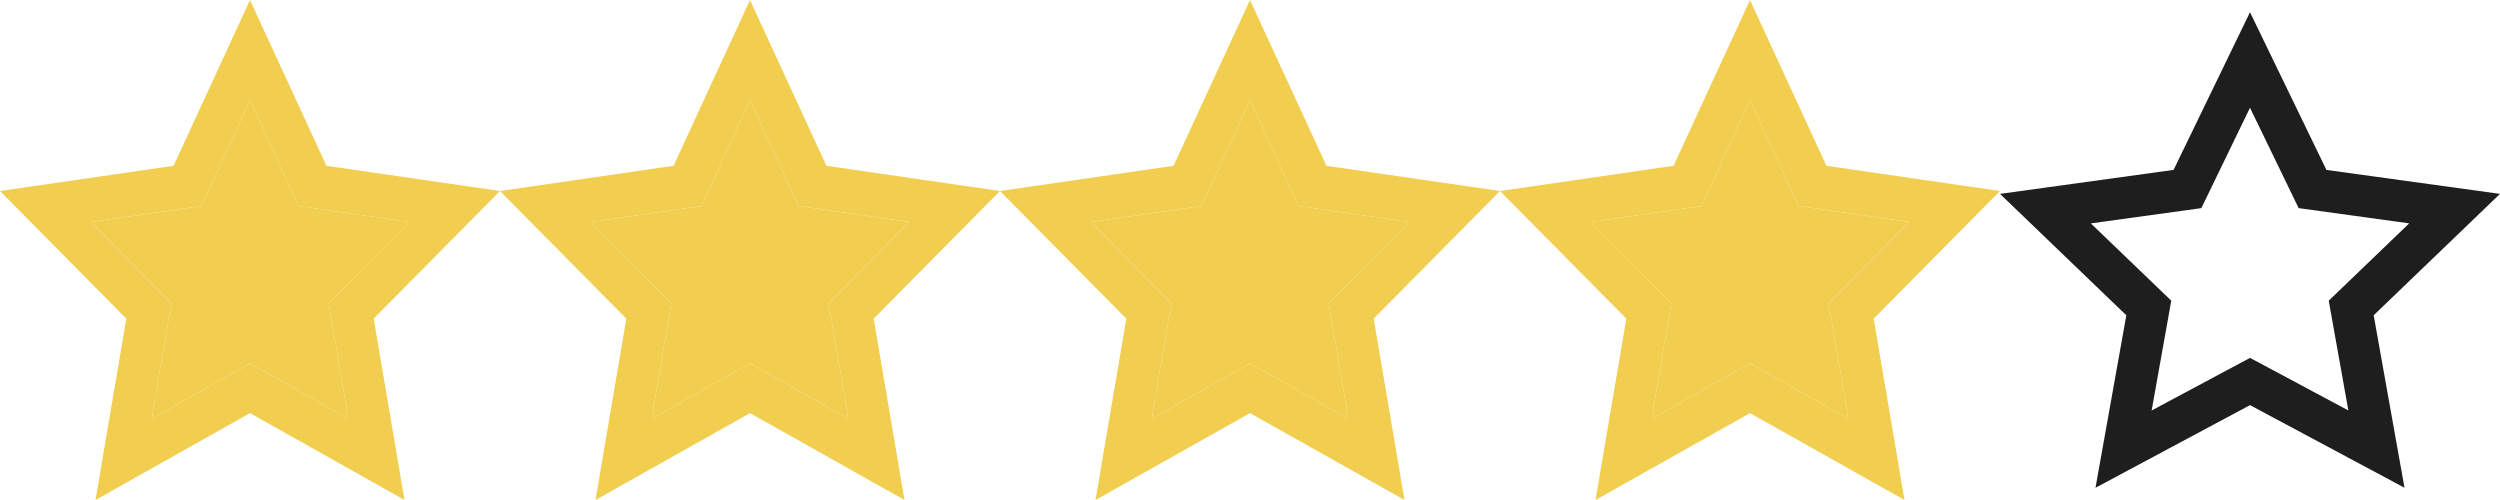
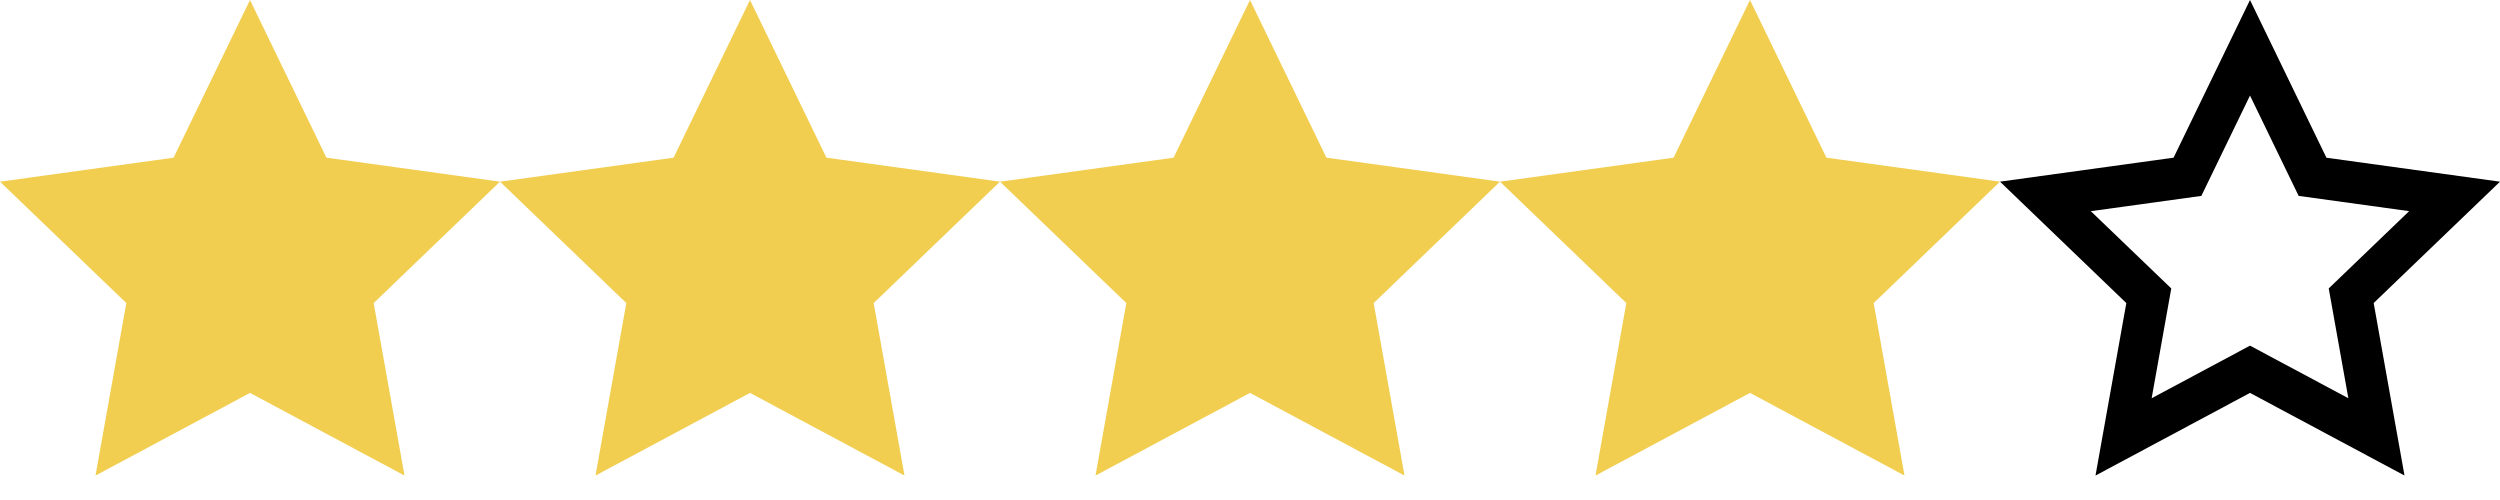
- <svg xmlns="http://www.w3.org/2000/svg" width="100" height="20" viewBox="0 0 100 20" fill="none">
-   <path d="M90 4.311L91.946 8.325L96.367 8.935L93.149 12.027L93.934 16.418L90 14.315L86.066 16.419L86.851 12.027L83.633 8.936L88.054 8.325L90 4.311ZM90 0.489L86.943 6.796L80 7.755L85.053 12.612L83.82 19.511L90 16.205L96.18 19.51L94.947 12.611L100 7.755L93.057 6.797L90 0.489Z" fill="#1E1E1E" />
-   <path d="M10 4.018L11.946 8.239L16.367 8.88L13.149 12.131L13.934 16.748L10 14.537L6.066 16.749L6.851 12.132L3.633 8.881L8.054 8.239L10 4.018ZM10 0L6.943 6.631L0 7.64L5.053 12.746L3.82 20L10 16.524L16.18 19.999L14.947 12.745L20 7.64L13.057 6.632L10 0Z" fill="#F1CE50" />
-   <path d="M10 4.018L11.946 8.239L16.367 8.88L13.149 12.131L13.934 16.748L10 14.537L6.066 16.749L6.851 12.132L3.633 8.881L8.054 8.239L10 4.018Z" fill="#F1CE50" />
-   <path d="M30 4.018L31.946 8.239L36.367 8.88L33.149 12.131L33.934 16.748L30 14.537L26.066 16.749L26.851 12.132L23.633 8.881L28.054 8.239L30 4.018ZM30 0L26.943 6.631L20 7.64L25.053 12.746L23.82 20L30 16.524L36.18 19.999L34.947 12.745L40 7.64L33.057 6.632L30 0Z" fill="#F1CE50" />
-   <path d="M30 4.018L31.946 8.239L36.367 8.88L33.149 12.131L33.934 16.748L30 14.537L26.066 16.749L26.851 12.132L23.633 8.881L28.054 8.239L30 4.018Z" fill="#F1CE50" />
-   <path d="M50 4.018L51.946 8.239L56.367 8.88L53.149 12.131L53.934 16.748L50 14.537L46.066 16.749L46.851 12.132L43.633 8.881L48.054 8.239L50 4.018ZM50 0L46.943 6.631L40 7.64L45.053 12.746L43.82 20L50 16.524L56.18 19.999L54.947 12.745L60 7.64L53.057 6.632L50 0Z" fill="#F1CE50" />
-   <path d="M50 4.018L51.946 8.239L56.367 8.88L53.149 12.131L53.934 16.748L50 14.537L46.066 16.749L46.851 12.132L43.633 8.881L48.054 8.239L50 4.018Z" fill="#F1CE50" />
-   <path d="M70 4.018L71.946 8.239L76.367 8.88L73.149 12.131L73.934 16.748L70 14.537L66.066 16.749L66.851 12.132L63.633 8.881L68.054 8.239L70 4.018ZM70 0L66.943 6.631L60 7.64L65.053 12.746L63.82 20L70 16.524L76.18 19.999L74.947 12.745L80 7.64L73.057 6.632L70 0Z" fill="#F1CE50" />
-   <path d="M70 4.018L71.946 8.239L76.367 8.88L73.149 12.131L73.934 16.748L70 14.537L66.066 16.749L66.851 12.132L63.633 8.881L68.054 8.239L70 4.018Z" fill="#F1CE50" />
+ <svg xmlns="http://www.w3.org/2000/svg" width="100" height="20" fill="none">
+   <path d="m10 0 3.057 6.307L20 7.266l-5.053 4.857 1.233 6.899L10 15.716l-6.18 3.306 1.233-6.9L0 7.267l6.943-.96L10 0zM30 0l3.057 6.307L40 7.266l-5.053 4.857 1.233 6.899L30 15.716l-6.18 3.306 1.233-6.9L20 7.267l6.943-.96L30 0zM50 0l3.057 6.307L60 7.266l-5.053 4.857 1.233 6.899L50 15.716l-6.18 3.306 1.233-6.9L40 7.267l6.943-.96L50 0zM70 0l3.057 6.307L80 7.266l-5.053 4.857 1.233 6.899L70 15.716l-6.18 3.306 1.233-6.9L60 7.267l6.943-.96L70 0z" fill="#F1CE50" />
+   <path d="m90 3.822 1.946 4.014 4.42.61-3.217 3.091.785 4.392L90 13.826l-3.934 2.104.785-4.392-3.218-3.091 4.421-.611L90 3.822zM90 0l-3.057 6.307L80 7.266l5.053 4.857-1.233 6.899L90 15.716l6.18 3.305-1.233-6.9L100 7.267l-6.943-.958L90 0z" fill="#000" />
</svg>
